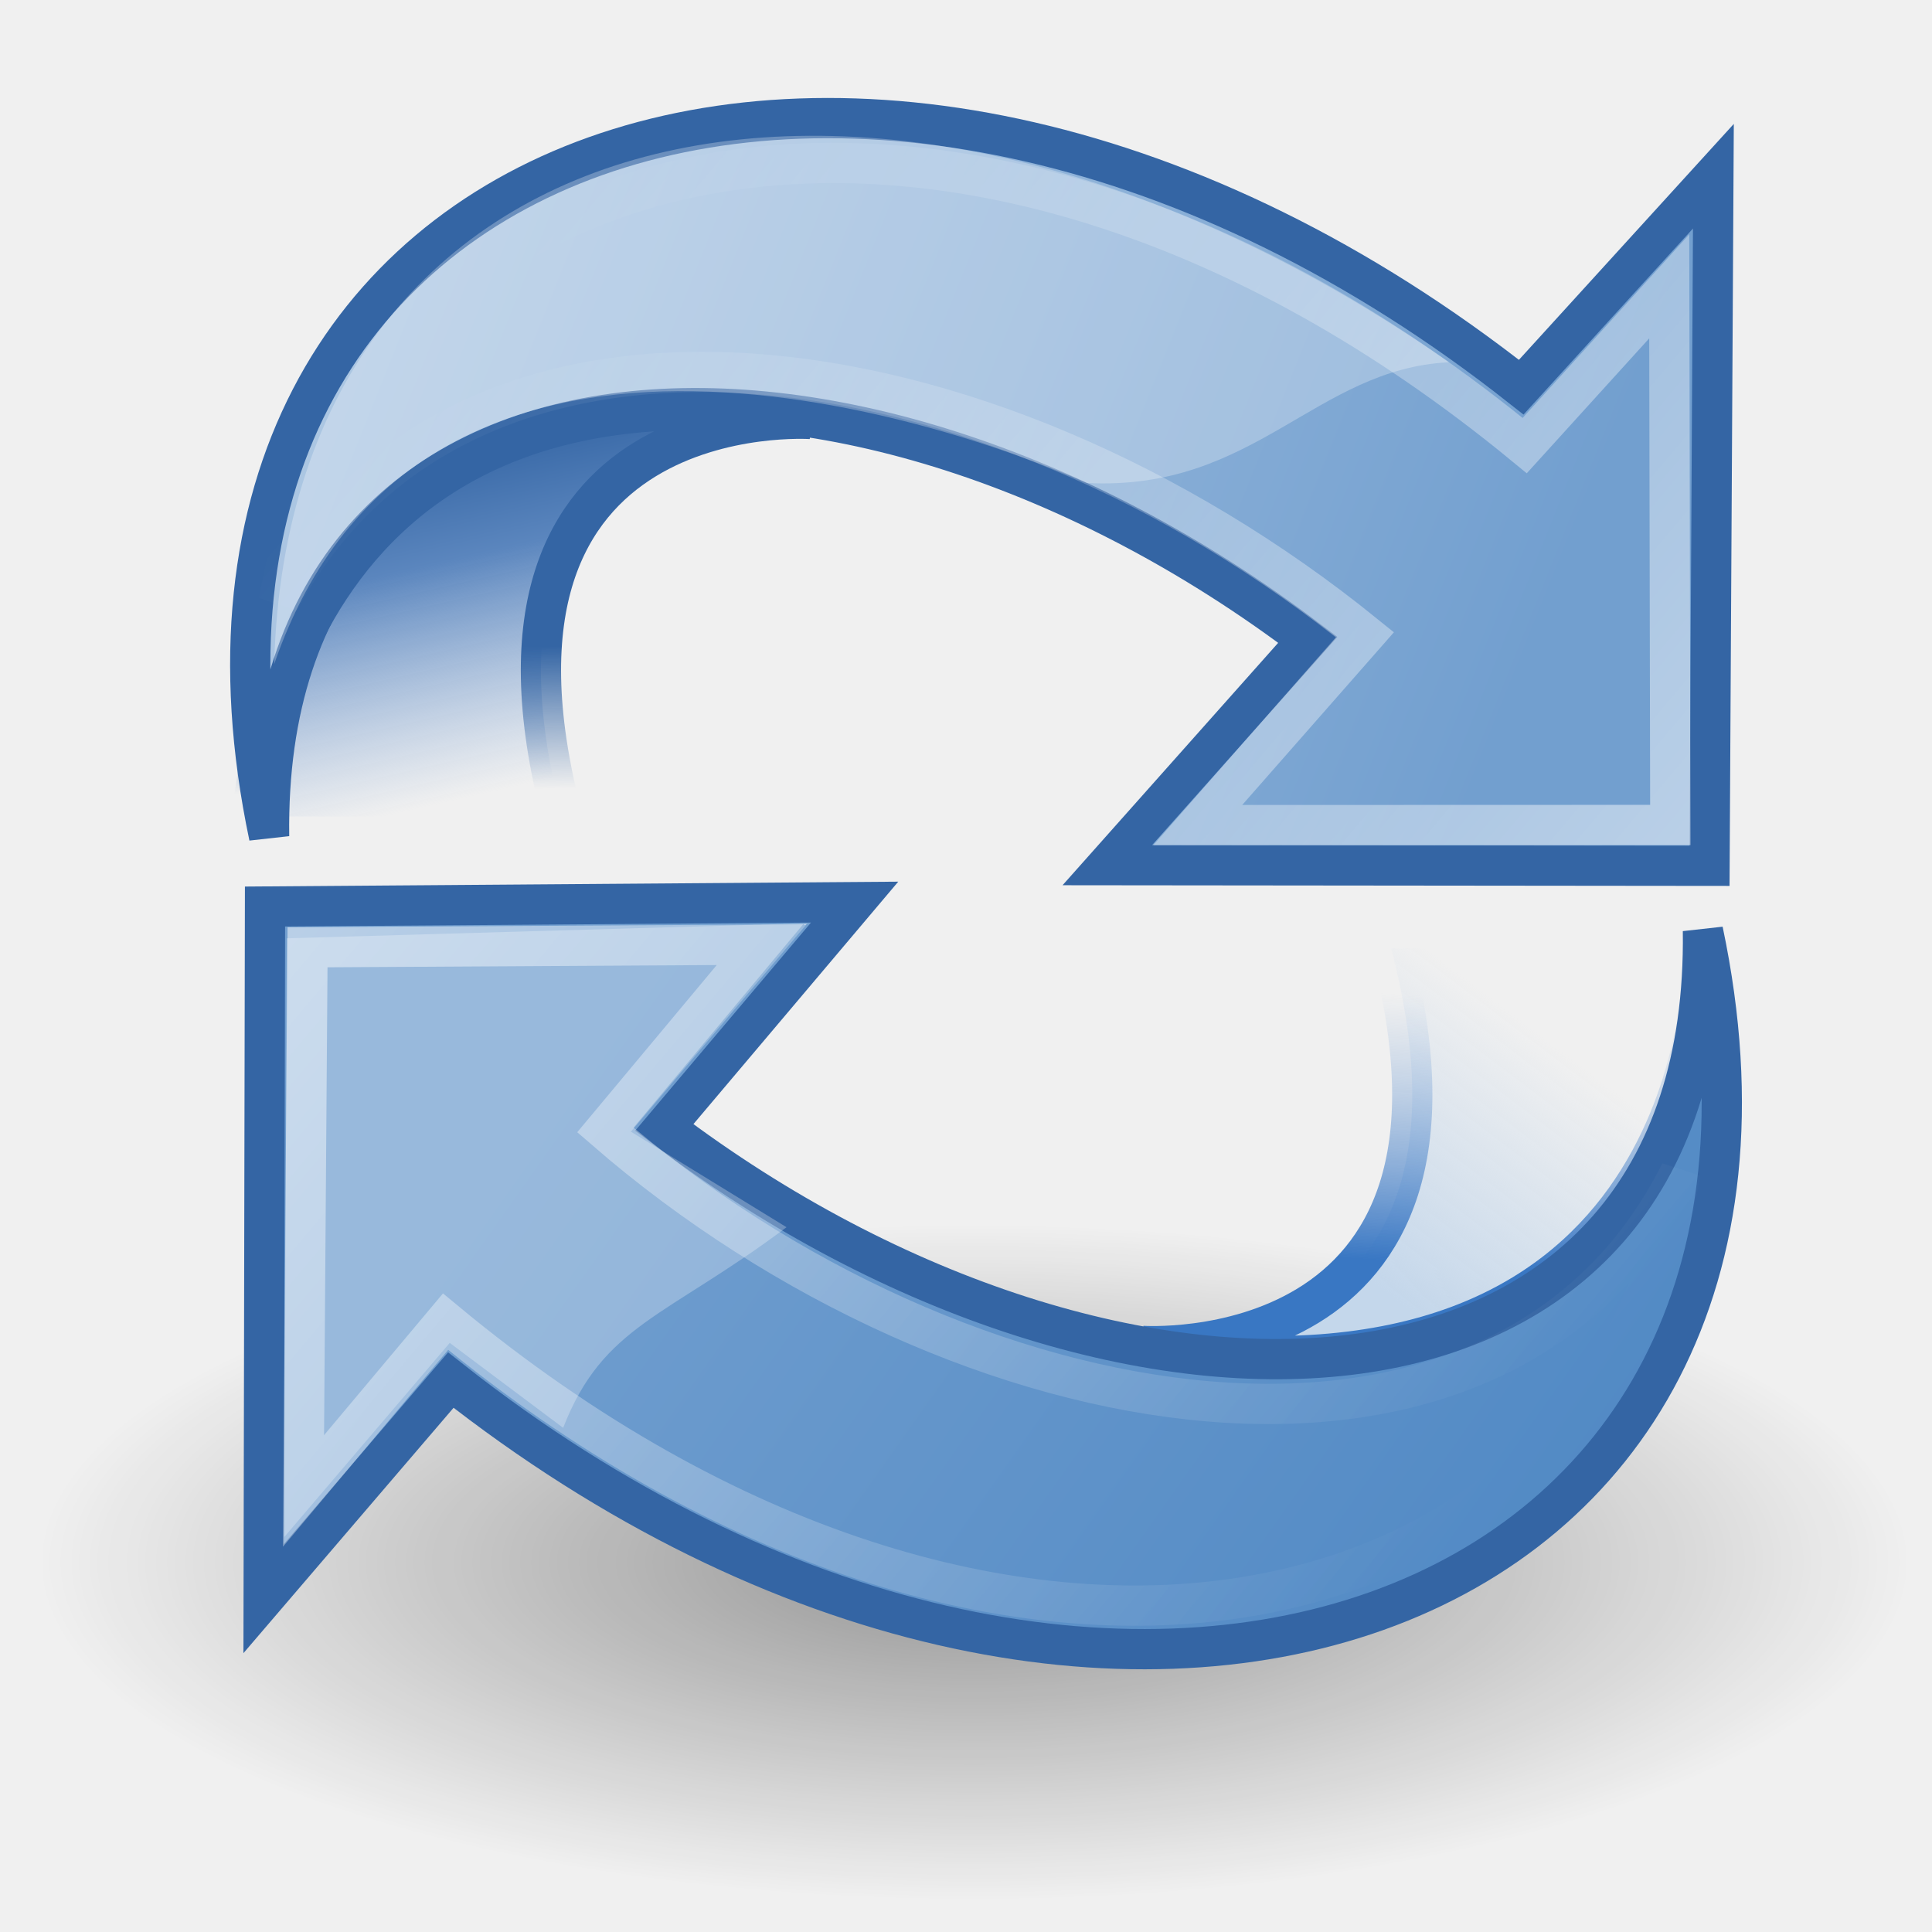
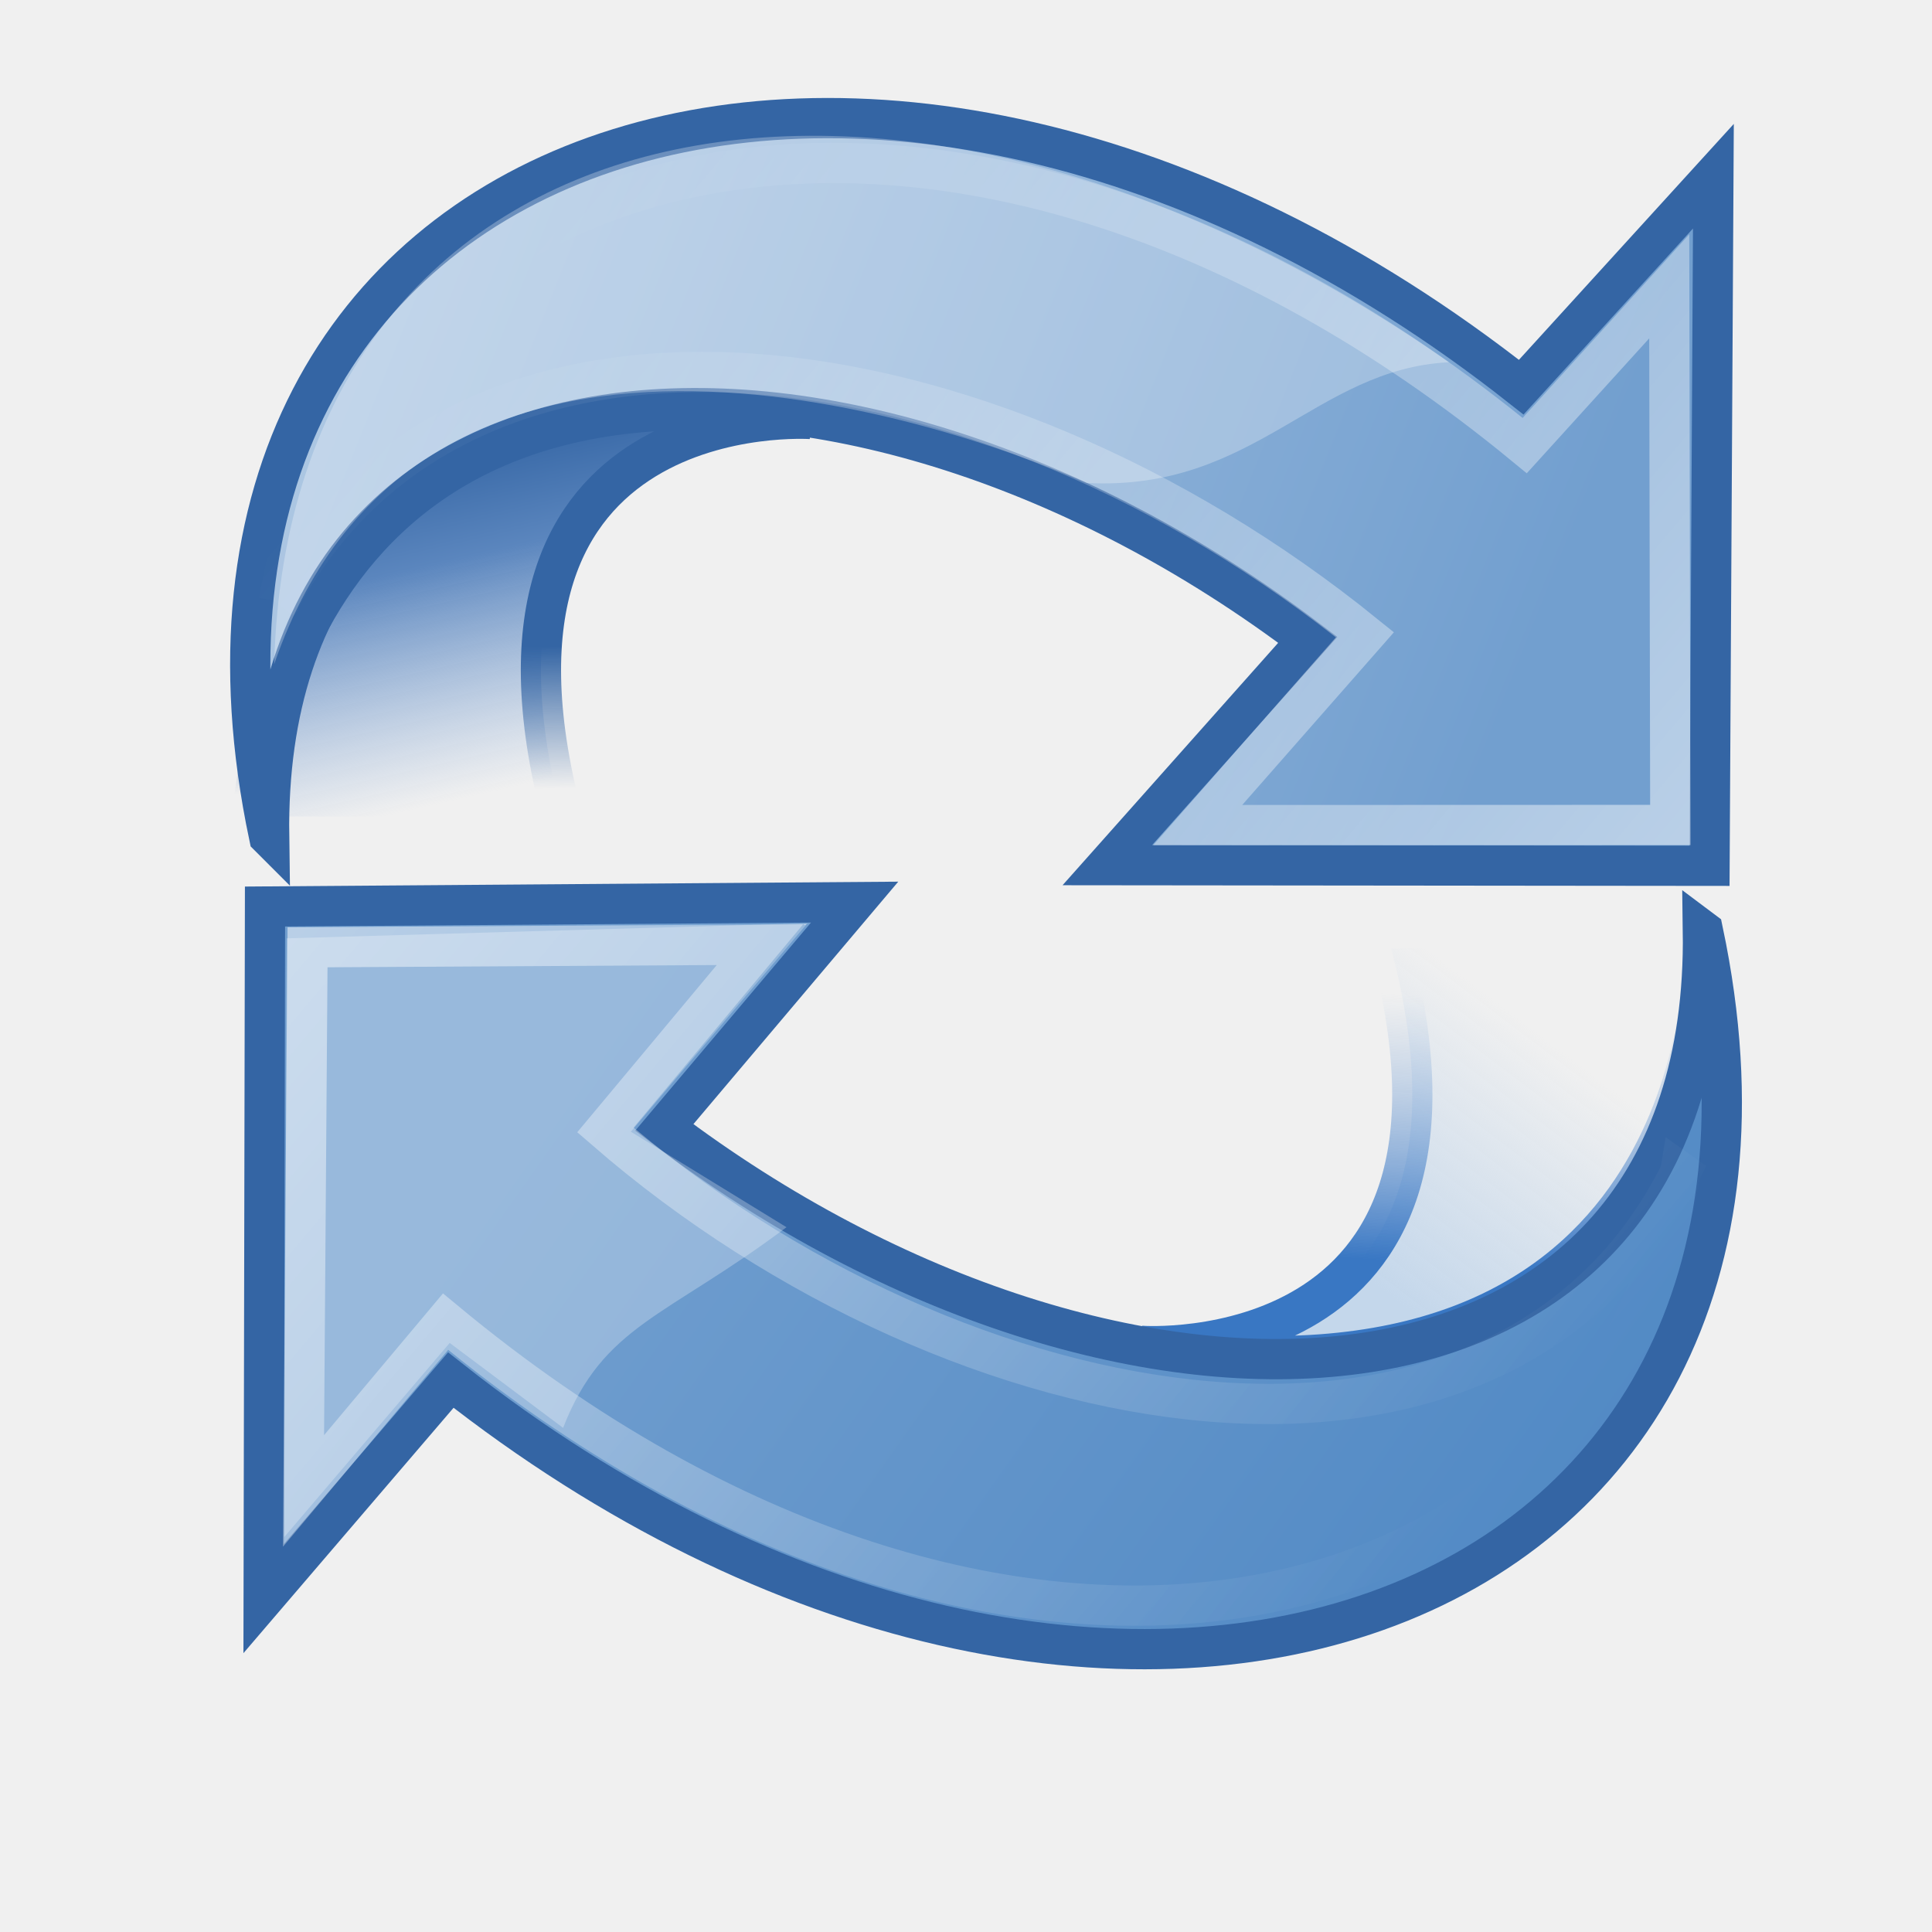
- <svg xmlns="http://www.w3.org/2000/svg" xmlns:xlink="http://www.w3.org/1999/xlink" width="48px" height="48px" id="svg11300">
+ <svg xmlns="http://www.w3.org/2000/svg" xmlns:xlink="http://www.w3.org/1999/xlink" version="1.1" id="svg11300" height="48px" width="48px">
  <defs id="defs3">
    <linearGradient id="linearGradient2690">
-       <stop style="stop-color:#c4d7eb;stop-opacity:1;" offset="0" id="stop2692" />
-       <stop style="stop-color:#c4d7eb;stop-opacity:0;" offset="1" id="stop2694" />
+       <stop id="stop2692" offset="0" style="stop-color:#c4d7eb;stop-opacity:1;" />
+       <stop id="stop2694" offset="1" style="stop-color:#c4d7eb;stop-opacity:0;" />
    </linearGradient>
    <linearGradient id="linearGradient2682">
-       <stop style="stop-color:#3977c3;stop-opacity:1;" offset="0" id="stop2684" />
-       <stop style="stop-color:#89aedc;stop-opacity:0;" offset="1" id="stop2686" />
+       <stop id="stop2684" offset="0" style="stop-color:#3977c3;stop-opacity:1;" />
+       <stop id="stop2686" offset="1" style="stop-color:#89aedc;stop-opacity:0;" />
    </linearGradient>
    <linearGradient id="linearGradient2402">
-       <stop style="stop-color:#729fcf;stop-opacity:1;" offset="0" id="stop2404" />
-       <stop style="stop-color:#528ac5;stop-opacity:1;" offset="1" id="stop2406" />
+       <stop id="stop2404" offset="0" style="stop-color:#729fcf;stop-opacity:1;" />
+       <stop id="stop2406" offset="1" style="stop-color:#528ac5;stop-opacity:1;" />
    </linearGradient>
    <linearGradient id="linearGradient2380">
-       <stop style="stop-color:#b9cfe7;stop-opacity:1" offset="0" id="stop2382" />
-       <stop style="stop-color:#729fcf;stop-opacity:1" offset="1" id="stop2384" />
+       <stop id="stop2382" offset="0" style="stop-color:#b9cfe7;stop-opacity:1" />
+       <stop id="stop2384" offset="1" style="stop-color:#729fcf;stop-opacity:1" />
    </linearGradient>
    <linearGradient id="linearGradient2871">
-       <stop style="stop-color:#3465a4;stop-opacity:1;" offset="0" id="stop2873" />
-       <stop style="stop-color:#3465a4;stop-opacity:1" offset="1" id="stop2875" />
+       <stop id="stop2873" offset="0" style="stop-color:#3465a4;stop-opacity:1;" />
+       <stop id="stop2875" offset="1" style="stop-color:#3465a4;stop-opacity:1" />
    </linearGradient>
    <linearGradient id="linearGradient2847">
-       <stop style="stop-color:#3465a4;stop-opacity:1;" offset="0" id="stop2849" />
-       <stop style="stop-color:#3465a4;stop-opacity:0;" offset="1" id="stop2851" />
+       <stop id="stop2849" offset="0" style="stop-color:#3465a4;stop-opacity:1;" />
+       <stop id="stop2851" offset="1" style="stop-color:#3465a4;stop-opacity:0;" />
    </linearGradient>
    <linearGradient id="linearGradient2831">
-       <stop style="stop-color:#3465a4;stop-opacity:1;" offset="0" id="stop2833" />
-       <stop id="stop2855" offset="0.333" style="stop-color:#5b86be;stop-opacity:1;" />
-       <stop style="stop-color:#83a8d8;stop-opacity:0;" offset="1" id="stop2835" />
+       <stop id="stop2833" offset="0" style="stop-color:#3465a4;stop-opacity:1;" />
+       <stop style="stop-color:#5b86be;stop-opacity:1;" offset="0.333" id="stop2855" />
+       <stop id="stop2835" offset="1" style="stop-color:#83a8d8;stop-opacity:0;" />
    </linearGradient>
    <linearGradient id="linearGradient2797">
-       <stop style="stop-color:#ffffff;stop-opacity:1;" offset="0" id="stop2799" />
-       <stop style="stop-color:#ffffff;stop-opacity:0;" offset="1" id="stop2801" />
+       <stop id="stop2799" offset="0" style="stop-color:#ffffff;stop-opacity:1;" />
+       <stop id="stop2801" offset="1" style="stop-color:#ffffff;stop-opacity:0;" />
    </linearGradient>
-     <linearGradient id="linearGradient8662">
-       <stop style="stop-color:#000000;stop-opacity:1;" offset="0" id="stop8664" />
-       <stop style="stop-color:#000000;stop-opacity:0;" offset="1" id="stop8666" />
-     </linearGradient>
-     <linearGradient xlink:href="#linearGradient2831" id="linearGradient1486" gradientUnits="userSpaceOnUse" gradientTransform="translate(0.465413,-0.277593)" x1="13.479" y1="10.612" x2="15.419" y2="19.115" />
-     <linearGradient xlink:href="#linearGradient2847" id="linearGradient1488" gradientUnits="userSpaceOnUse" gradientTransform="matrix(-1,0,0,-1,47.52791,45.84741)" x1="37.128" y1="29.73" x2="37.065" y2="26.194" />
-     <linearGradient xlink:href="#linearGradient2797" id="linearGradient1491" gradientUnits="userSpaceOnUse" x1="5.965" y1="26.048" x2="52.854" y2="26.048" />
-     <linearGradient xlink:href="#linearGradient2797" id="linearGradient1493" gradientUnits="userSpaceOnUse" x1="5.965" y1="26.048" x2="52.854" y2="26.048" />
-     <linearGradient xlink:href="#linearGradient2871" id="linearGradient1501" gradientUnits="userSpaceOnUse" x1="46.835" y1="45.264" x2="45.38" y2="50.94" />
-     <radialGradient xlink:href="#linearGradient8662" id="radialGradient1503" gradientUnits="userSpaceOnUse" gradientTransform="matrix(1,0,0,0.536723,-9.680928e-14,16.87306)" cx="24.837" cy="36.421" fx="24.837" fy="36.421" r="15.645" />
-     <linearGradient xlink:href="#linearGradient2380" id="linearGradient2386" x1="62.514" y1="36.061" x2="15.985" y2="20.609" gradientUnits="userSpaceOnUse" />
-     <linearGradient xlink:href="#linearGradient2402" id="linearGradient2408" x1="18.936" y1="23.668" x2="53.589" y2="26.649" gradientUnits="userSpaceOnUse" />
-     <linearGradient xlink:href="#linearGradient2682" id="linearGradient2688" x1="36.714" y1="31.456" x2="37.124" y2="24.842" gradientUnits="userSpaceOnUse" />
-     <linearGradient xlink:href="#linearGradient2690" id="linearGradient2696" x1="32.648" y1="30.749" x2="37.124" y2="24.842" gradientUnits="userSpaceOnUse" />
+     <linearGradient y2="19.115" x2="15.419" y1="10.612" x1="13.479" gradientTransform="translate(0.465413,-0.277593)" gradientUnits="userSpaceOnUse" id="linearGradient1486" xlink:href="#linearGradient2831" />
+     <linearGradient y2="26.194" x2="37.065" y1="29.73" x1="37.128" gradientTransform="matrix(-1,0,0,-1,47.52791,45.84741)" gradientUnits="userSpaceOnUse" id="linearGradient1488" xlink:href="#linearGradient2847" />
+     <linearGradient y2="26.048" x2="52.854" y1="26.048" x1="5.965" gradientUnits="userSpaceOnUse" id="linearGradient1491" xlink:href="#linearGradient2797" />
+     <linearGradient y2="26.048" x2="52.854" y1="26.048" x1="5.965" gradientUnits="userSpaceOnUse" id="linearGradient1493" xlink:href="#linearGradient2797" />
+     <linearGradient y2="50.94" x2="45.38" y1="45.264" x1="46.835" gradientUnits="userSpaceOnUse" id="linearGradient1501" xlink:href="#linearGradient2871" />
+     <linearGradient gradientUnits="userSpaceOnUse" y2="20.609" x2="15.985" y1="36.061" x1="62.514" id="linearGradient2386" xlink:href="#linearGradient2380" />
+     <linearGradient gradientUnits="userSpaceOnUse" y2="26.649" x2="53.589" y1="23.668" x1="18.936" id="linearGradient2408" xlink:href="#linearGradient2402" />
+     <linearGradient gradientUnits="userSpaceOnUse" y2="24.842" x2="37.124" y1="31.456" x1="36.714" id="linearGradient2688" xlink:href="#linearGradient2682" />
+     <linearGradient gradientUnits="userSpaceOnUse" y2="24.842" x2="37.124" y1="30.749" x1="32.648" id="linearGradient2696" xlink:href="#linearGradient2690" />
  </defs>
  <g id="layer1">
-     <path transform="matrix(-1.489736,0,0,-1.001252,61.20865,75.2819)" d="M 40.482 36.421 A 15.645 8.397 0 1 1  9.192,36.421 A 15.645 8.397 0 1 1  40.482 36.421 z" id="path8660" style="opacity:0.383;color:#000000;fill:url(#radialGradient1503);fill-opacity:1;fill-rule:evenodd;stroke:none;stroke-width:1;stroke-linecap:butt;stroke-linejoin:miter;marker:none;marker-start:none;marker-mid:none;marker-end:none;stroke-miterlimit:10;stroke-dasharray:none;stroke-dashoffset:0;stroke-opacity:1;visibility:visible;display:inline;overflow:visible" />
-     <path style="color:#000000;fill:url(#linearGradient1486);fill-opacity:1;fill-rule:nonzero;stroke:url(#linearGradient1488);stroke-width:1;stroke-linecap:butt;stroke-linejoin:miter;marker:none;marker-start:none;marker-mid:none;marker-end:none;stroke-miterlimit:4;stroke-dasharray:none;stroke-dashoffset:0;stroke-opacity:1;visibility:visible;display:block;overflow:visible" d="M 20.153,10.41 C 20.153,10.41 11.215,9.785 13.965,20.285 L 6.278,20.285 C 6.278,20.285 6.778,8.41 20.153,10.41 z " id="path2865" />
-     <g id="g1878" transform="matrix(-0.579051,-0.489228,-0.489228,0.579051,56.91585,13.37137)" style="fill:url(#linearGradient2386);fill-opacity:1.0;stroke:#3465a4;stroke-opacity:1">
-       <path id="path1880" d="M 44.307,50.23 C 62.821,35.819 49.665,13.412 22.462,12.498 L 22.114,3.152 L 7.625,20.497 L 22.714,33.219 C 22.714,33.219 22.462,23.338 22.462,23.338 C 41.292,24.337 55.444,37.41 44.307,50.23 z " style="opacity:1;color:#000000;fill:url(#linearGradient2386);fill-opacity:1.0;fill-rule:nonzero;stroke:url(#linearGradient1501);stroke-width:1.319;stroke-linecap:butt;stroke-linejoin:miter;marker:none;marker-start:none;marker-mid:none;marker-end:none;stroke-miterlimit:4;stroke-dasharray:none;stroke-dashoffset:0;stroke-opacity:1;visibility:visible;display:block;overflow:visible" />
+     <path id="path2865" d="m 20.153,10.41 c 0,0 -8.938,-0.625 -6.188,9.875 H 6.278 c 0,0 0.5,-11.875 13.875,-9.875 z" style="color:#000000;display:block;overflow:visible;visibility:visible;fill:url(#linearGradient1486);fill-opacity:1;fill-rule:nonzero;stroke:url(#linearGradient1488);stroke-width:1;stroke-linecap:butt;stroke-linejoin:miter;stroke-miterlimit:4;stroke-dasharray:none;stroke-dashoffset:0;stroke-opacity:1;marker:none;marker-start:none;marker-mid:none;marker-end:none" />
+     <g style="fill:url(#linearGradient2386);fill-opacity:1;stroke:#3465a4;stroke-opacity:1" transform="matrix(-0.579051,-0.489228,-0.489228,0.579051,56.91585,13.37137)" id="g1878">
+       <path style="color:#000000;display:block;overflow:visible;visibility:visible;opacity:1;fill:url(#linearGradient2386);fill-opacity:1;fill-rule:nonzero;stroke:url(#linearGradient1501);stroke-width:1.319;stroke-linecap:butt;stroke-linejoin:miter;stroke-miterlimit:4;stroke-dasharray:none;stroke-dashoffset:0;stroke-opacity:1;marker:none;marker-start:none;marker-mid:none;marker-end:none" d="M 44.307,50.23 C 62.821,35.819 49.665,13.412 22.462,12.498 L 22.114,3.152 7.625,20.497 22.714,33.219 c 0,0 -0.252,-9.881 -0.252,-9.881 18.83,0.999 32.982,14.072 21.844,26.892 z" id="path1880" />
    </g>
-     <path id="path2839" d="M 28.375,33.438 C 28.375,33.438 37.312,34.062 34.562,23.562 L 42.338,23.562 C 42.338,25.065 41.75,35.438 28.375,33.438 z " style="color:#000000;fill:url(#linearGradient2696);fill-opacity:1.0;fill-rule:nonzero;stroke:url(#linearGradient2688);stroke-width:1;stroke-linecap:butt;stroke-linejoin:miter;marker:none;marker-start:none;marker-mid:none;marker-end:none;stroke-miterlimit:4;stroke-dasharray:none;stroke-dashoffset:0;stroke-opacity:1;visibility:visible;display:block;overflow:visible" />
-     <g style="color:#000000;fill:url(#linearGradient2408);fill-opacity:1.0;fill-rule:nonzero;stroke:url(#linearGradient1501);stroke-width:1.319;stroke-linecap:butt;stroke-linejoin:miter;marker:none;marker-start:none;marker-mid:none;marker-end:none;stroke-miterlimit:4;stroke-dasharray:none;stroke-dashoffset:0;stroke-opacity:1;visibility:visible;display:block;overflow:visible;opacity:1" transform="matrix(0.579051,0.489228,0.489228,-0.579051,-7.921023,30.53599)" id="g2779">
-       <path style="opacity:1;color:#000000;fill:url(#linearGradient2408);fill-opacity:1.0;fill-rule:nonzero;stroke:url(#linearGradient1501);stroke-width:1.319;stroke-linecap:butt;stroke-linejoin:miter;marker:none;marker-start:none;marker-mid:none;marker-end:none;stroke-miterlimit:4;stroke-dasharray:none;stroke-dashoffset:0;stroke-opacity:1;visibility:visible;display:block;overflow:visible" d="M 44.307,50.23 C 62.821,35.819 49.665,13.412 22.462,12.498 L 22.399,3.069 L 7.794,20.424 L 22.462,33.006 C 22.462,33.006 22.462,23.338 22.462,23.338 C 41.292,24.337 55.444,37.41 44.307,50.23 z " id="path2781" />
+     <path style="color:#000000;display:block;overflow:visible;visibility:visible;fill:url(#linearGradient2696);fill-opacity:1;fill-rule:nonzero;stroke:url(#linearGradient2688);stroke-width:1;stroke-linecap:butt;stroke-linejoin:miter;stroke-miterlimit:4;stroke-dasharray:none;stroke-dashoffset:0;stroke-opacity:1;marker:none;marker-start:none;marker-mid:none;marker-end:none" d="m 28.375,33.438 c 0,0 8.938,0.625 6.188,-9.875 h 7.776 c 0,1.503 -0.588,11.875 -13.963,9.875 z" id="path2839" />
+     <g id="g2779" transform="matrix(0.579051,0.489228,0.489228,-0.579051,-7.921023,30.53599)" style="color:#000000;display:block;overflow:visible;visibility:visible;opacity:1;fill:url(#linearGradient2408);fill-opacity:1;fill-rule:nonzero;stroke:url(#linearGradient1501);stroke-width:1.319;stroke-linecap:butt;stroke-linejoin:miter;stroke-miterlimit:4;stroke-dasharray:none;stroke-dashoffset:0;stroke-opacity:1;marker:none;marker-start:none;marker-mid:none;marker-end:none">
+       <path id="path2781" d="M 44.307,50.23 C 62.821,35.819 49.665,13.412 22.462,12.498 L 22.399,3.069 7.794,20.424 22.462,33.006 c 0,0 0,-9.668 0,-9.668 18.83,0.999 32.982,14.072 21.844,26.892 z" style="color:#000000;display:block;overflow:visible;visibility:visible;opacity:1;fill:url(#linearGradient2408);fill-opacity:1;fill-rule:nonzero;stroke:url(#linearGradient1501);stroke-width:1.319;stroke-linecap:butt;stroke-linejoin:miter;stroke-miterlimit:4;stroke-dasharray:none;stroke-dashoffset:0;stroke-opacity:1;marker:none;marker-start:none;marker-mid:none;marker-end:none" />
    </g>
-     <path style="opacity:0.272;color:#000000;fill:#ffffff;fill-opacity:1;fill-rule:nonzero;stroke:none;stroke-width:1;stroke-linecap:round;stroke-linejoin:miter;marker:none;marker-start:none;marker-mid:none;marker-end:none;stroke-miterlimit:4;stroke-dasharray:none;stroke-dashoffset:0;stroke-opacity:1;visibility:visible;display:inline;overflow:visible" d="M 7.062,38.188 L 7.125,23.312 L 20.062,22.938 L 15.674,28.116 L 19.541,30.49 C 16.541,32.74 14.991,32.912 13.991,35.474 L 11.174,33.364 L 7.062,38.188 z " id="path2791" />
-     <g id="g2793" transform="matrix(0.508536,0.429651,0.429651,-0.508536,-3.973188,30.54119)" style="opacity:0.5;fill:none;fill-opacity:1;stroke:#ffffff;stroke-opacity:1">
-       <path id="path2795" d="M 51.09,45.944 C 60.21,30.724 46.632,12.201 19.485,11.949 L 19.513,3.703 L 6.534,19.297 L 19.368,30.269 C 19.368,30.269 19.423,21.262 19.423,21.262 C 36.951,21.038 54.618,31.365 51.09,45.944 z " style="opacity:1;color:#000000;fill:none;fill-opacity:1;fill-rule:nonzero;stroke:url(#linearGradient1493);stroke-width:1.502;stroke-linecap:butt;stroke-linejoin:miter;marker:none;marker-start:none;marker-mid:none;marker-end:none;stroke-miterlimit:4;stroke-dasharray:none;stroke-dashoffset:0;stroke-opacity:1;visibility:visible;display:block;overflow:visible" />
+     <path id="path2791" d="m 7.062,38.188 0.062,-14.875 12.938,-0.375 -4.389,5.179 3.867,2.373 c -3,2.25 -4.55,2.422 -5.55,4.985 l -2.817,-2.11 z" style="color:#000000;display:inline;overflow:visible;visibility:visible;opacity:0.272;fill:#ffffff;fill-opacity:1;fill-rule:nonzero;stroke:none;stroke-width:1;stroke-linecap:round;stroke-linejoin:miter;stroke-miterlimit:4;stroke-dasharray:none;stroke-dashoffset:0;stroke-opacity:1;marker:none;marker-start:none;marker-mid:none;marker-end:none" />
+     <g style="opacity:0.5;fill:none;fill-opacity:1;stroke:#ffffff;stroke-opacity:1" transform="matrix(0.508536,0.429651,0.429651,-0.508536,-3.973188,30.54119)" id="g2793">
+       <path style="color:#000000;display:block;overflow:visible;visibility:visible;opacity:1;fill:none;fill-opacity:1;fill-rule:nonzero;stroke:url(#linearGradient1493);stroke-width:1.502;stroke-linecap:butt;stroke-linejoin:miter;stroke-miterlimit:4;stroke-dasharray:none;stroke-dashoffset:0;stroke-opacity:1;marker:none;marker-start:none;marker-mid:none;marker-end:none" d="M 51.09,45.944 C 60.21,30.724 46.632,12.201 19.485,11.949 L 19.513,3.703 6.534,19.297 19.368,30.269 c 0,0 0.056,-9.007 0.056,-9.007 17.528,-0.224 35.195,10.103 31.667,24.682 z" id="path2795" />
    </g>
-     <g style="opacity:0.5;fill:none;fill-opacity:1;stroke:#ffffff;stroke-opacity:1" transform="matrix(-0.508536,-0.429651,-0.429651,0.508536,53.049,13.36548)" id="g2805">
-       <path style="opacity:1;color:#000000;fill:none;fill-opacity:1;fill-rule:nonzero;stroke:url(#linearGradient1491);stroke-width:1.502;stroke-linecap:butt;stroke-linejoin:miter;marker:none;marker-start:none;marker-mid:none;marker-end:none;stroke-miterlimit:4;stroke-dasharray:none;stroke-dashoffset:0;stroke-opacity:1;visibility:visible;display:block;overflow:visible" d="M 51.39,46.506 C 60.51,31.286 47.051,12.432 19.628,12.07 L 19.343,4.051 L 6.341,19.379 L 19.809,30.765 C 19.809,30.765 19.627,21.311 19.627,21.311 C 37.872,21.693 54.411,32.237 51.39,46.506 z " id="path2807" />
+     <g id="g2805" transform="matrix(-0.508536,-0.429651,-0.429651,0.508536,53.049,13.36548)" style="opacity:0.5;fill:none;fill-opacity:1;stroke:#ffffff;stroke-opacity:1">
+       <path id="path2807" d="M 51.39,46.506 C 60.51,31.286 47.051,12.432 19.628,12.07 L 19.343,4.051 6.341,19.379 19.809,30.765 c 0,0 -0.182,-9.453 -0.182,-9.453 18.245,0.382 34.784,10.925 31.763,25.195 z" style="color:#000000;display:block;overflow:visible;visibility:visible;opacity:1;fill:none;fill-opacity:1;fill-rule:nonzero;stroke:url(#linearGradient1491);stroke-width:1.502;stroke-linecap:butt;stroke-linejoin:miter;stroke-miterlimit:4;stroke-dasharray:none;stroke-dashoffset:0;stroke-opacity:1;marker:none;marker-start:none;marker-mid:none;marker-end:none" />
    </g>
-     <path style="opacity:0.272;color:#000000;fill:#ffffff;fill-opacity:1;fill-rule:nonzero;stroke:none;stroke-width:1;stroke-linecap:round;stroke-linejoin:miter;marker:none;marker-start:none;marker-mid:none;marker-end:none;stroke-miterlimit:4;stroke-dasharray:none;stroke-dashoffset:0;stroke-opacity:1;visibility:visible;display:inline;overflow:visible" d="M 6.812,16.5 C 10.406,6.059 23.256,10.355 27,12 C 31.175,12.211 32.675,9.165 36,9 C 21.95,-0.79 7.188,2.5 6.812,16.5 z " id="path2811" />
+     <path id="path2811" d="M 6.812,16.5 C 10.406,6.059 23.256,10.355 27,12 31.175,12.211 32.675,9.165 36,9 21.95,-0.79 7.188,2.5 6.812,16.5 Z" style="color:#000000;display:inline;overflow:visible;visibility:visible;opacity:0.272;fill:#ffffff;fill-opacity:1;fill-rule:nonzero;stroke:none;stroke-width:1;stroke-linecap:round;stroke-linejoin:miter;stroke-miterlimit:4;stroke-dasharray:none;stroke-dashoffset:0;stroke-opacity:1;marker:none;marker-start:none;marker-mid:none;marker-end:none" />
  </g>
</svg>
